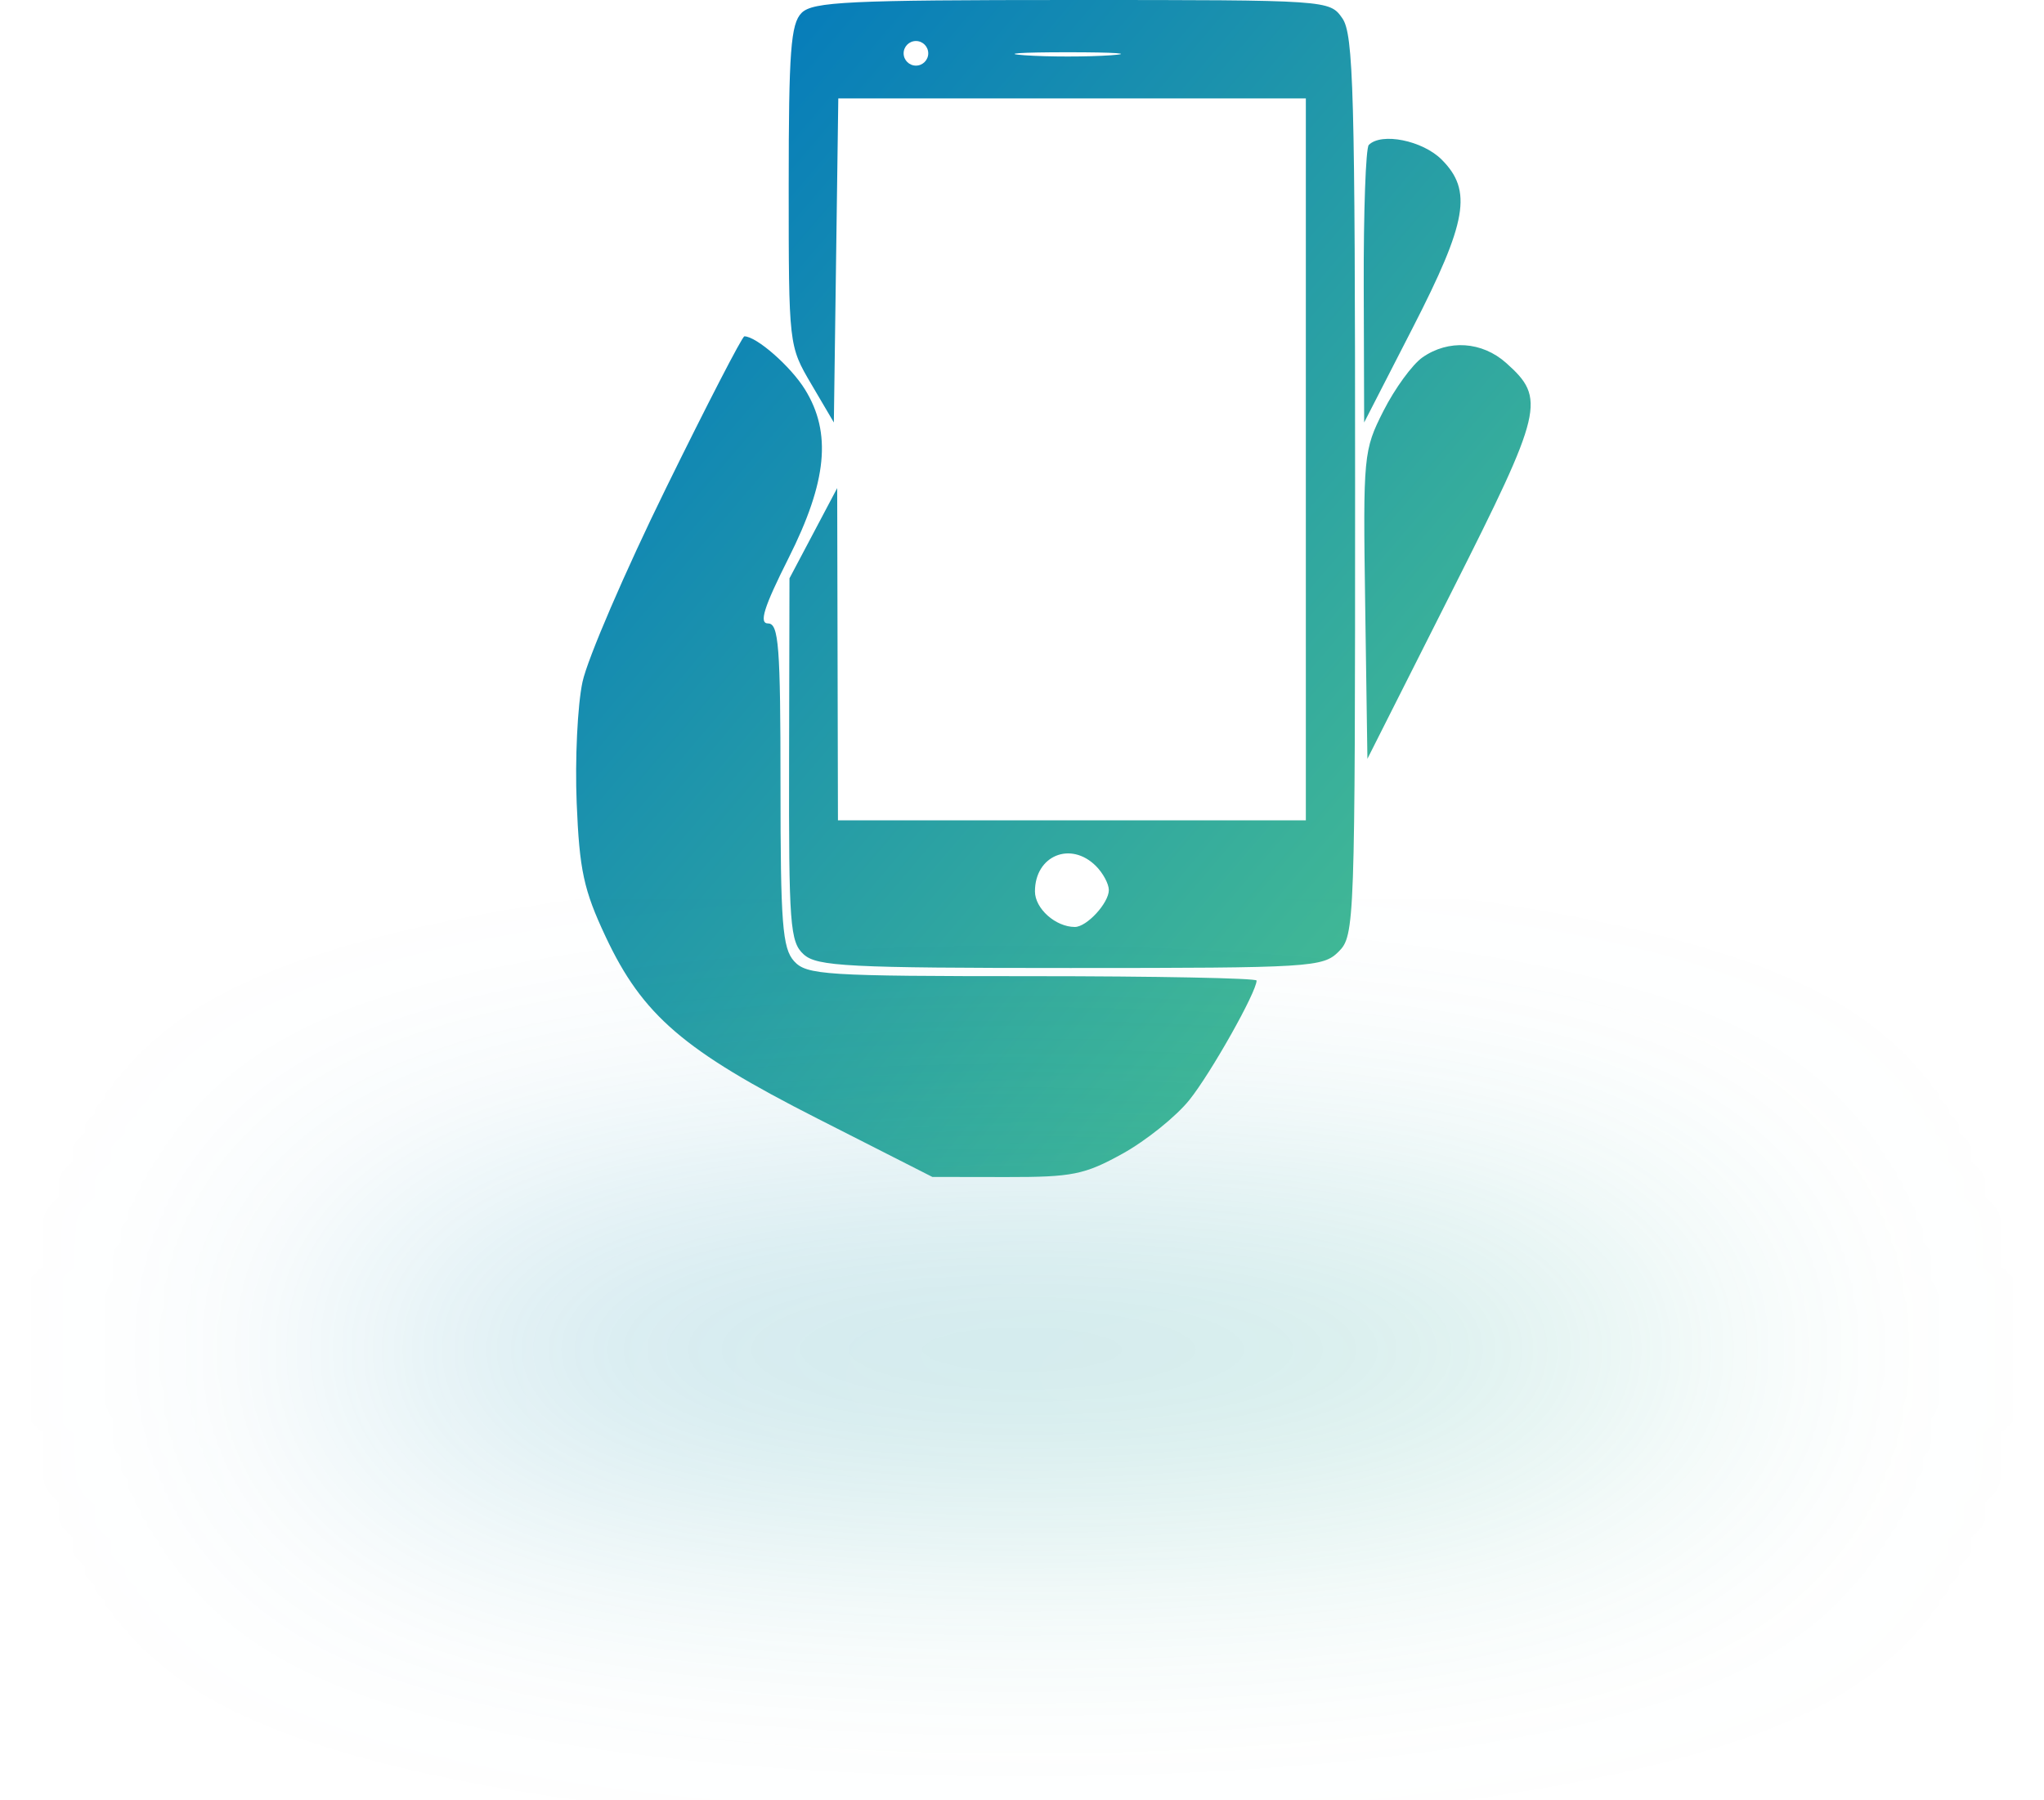
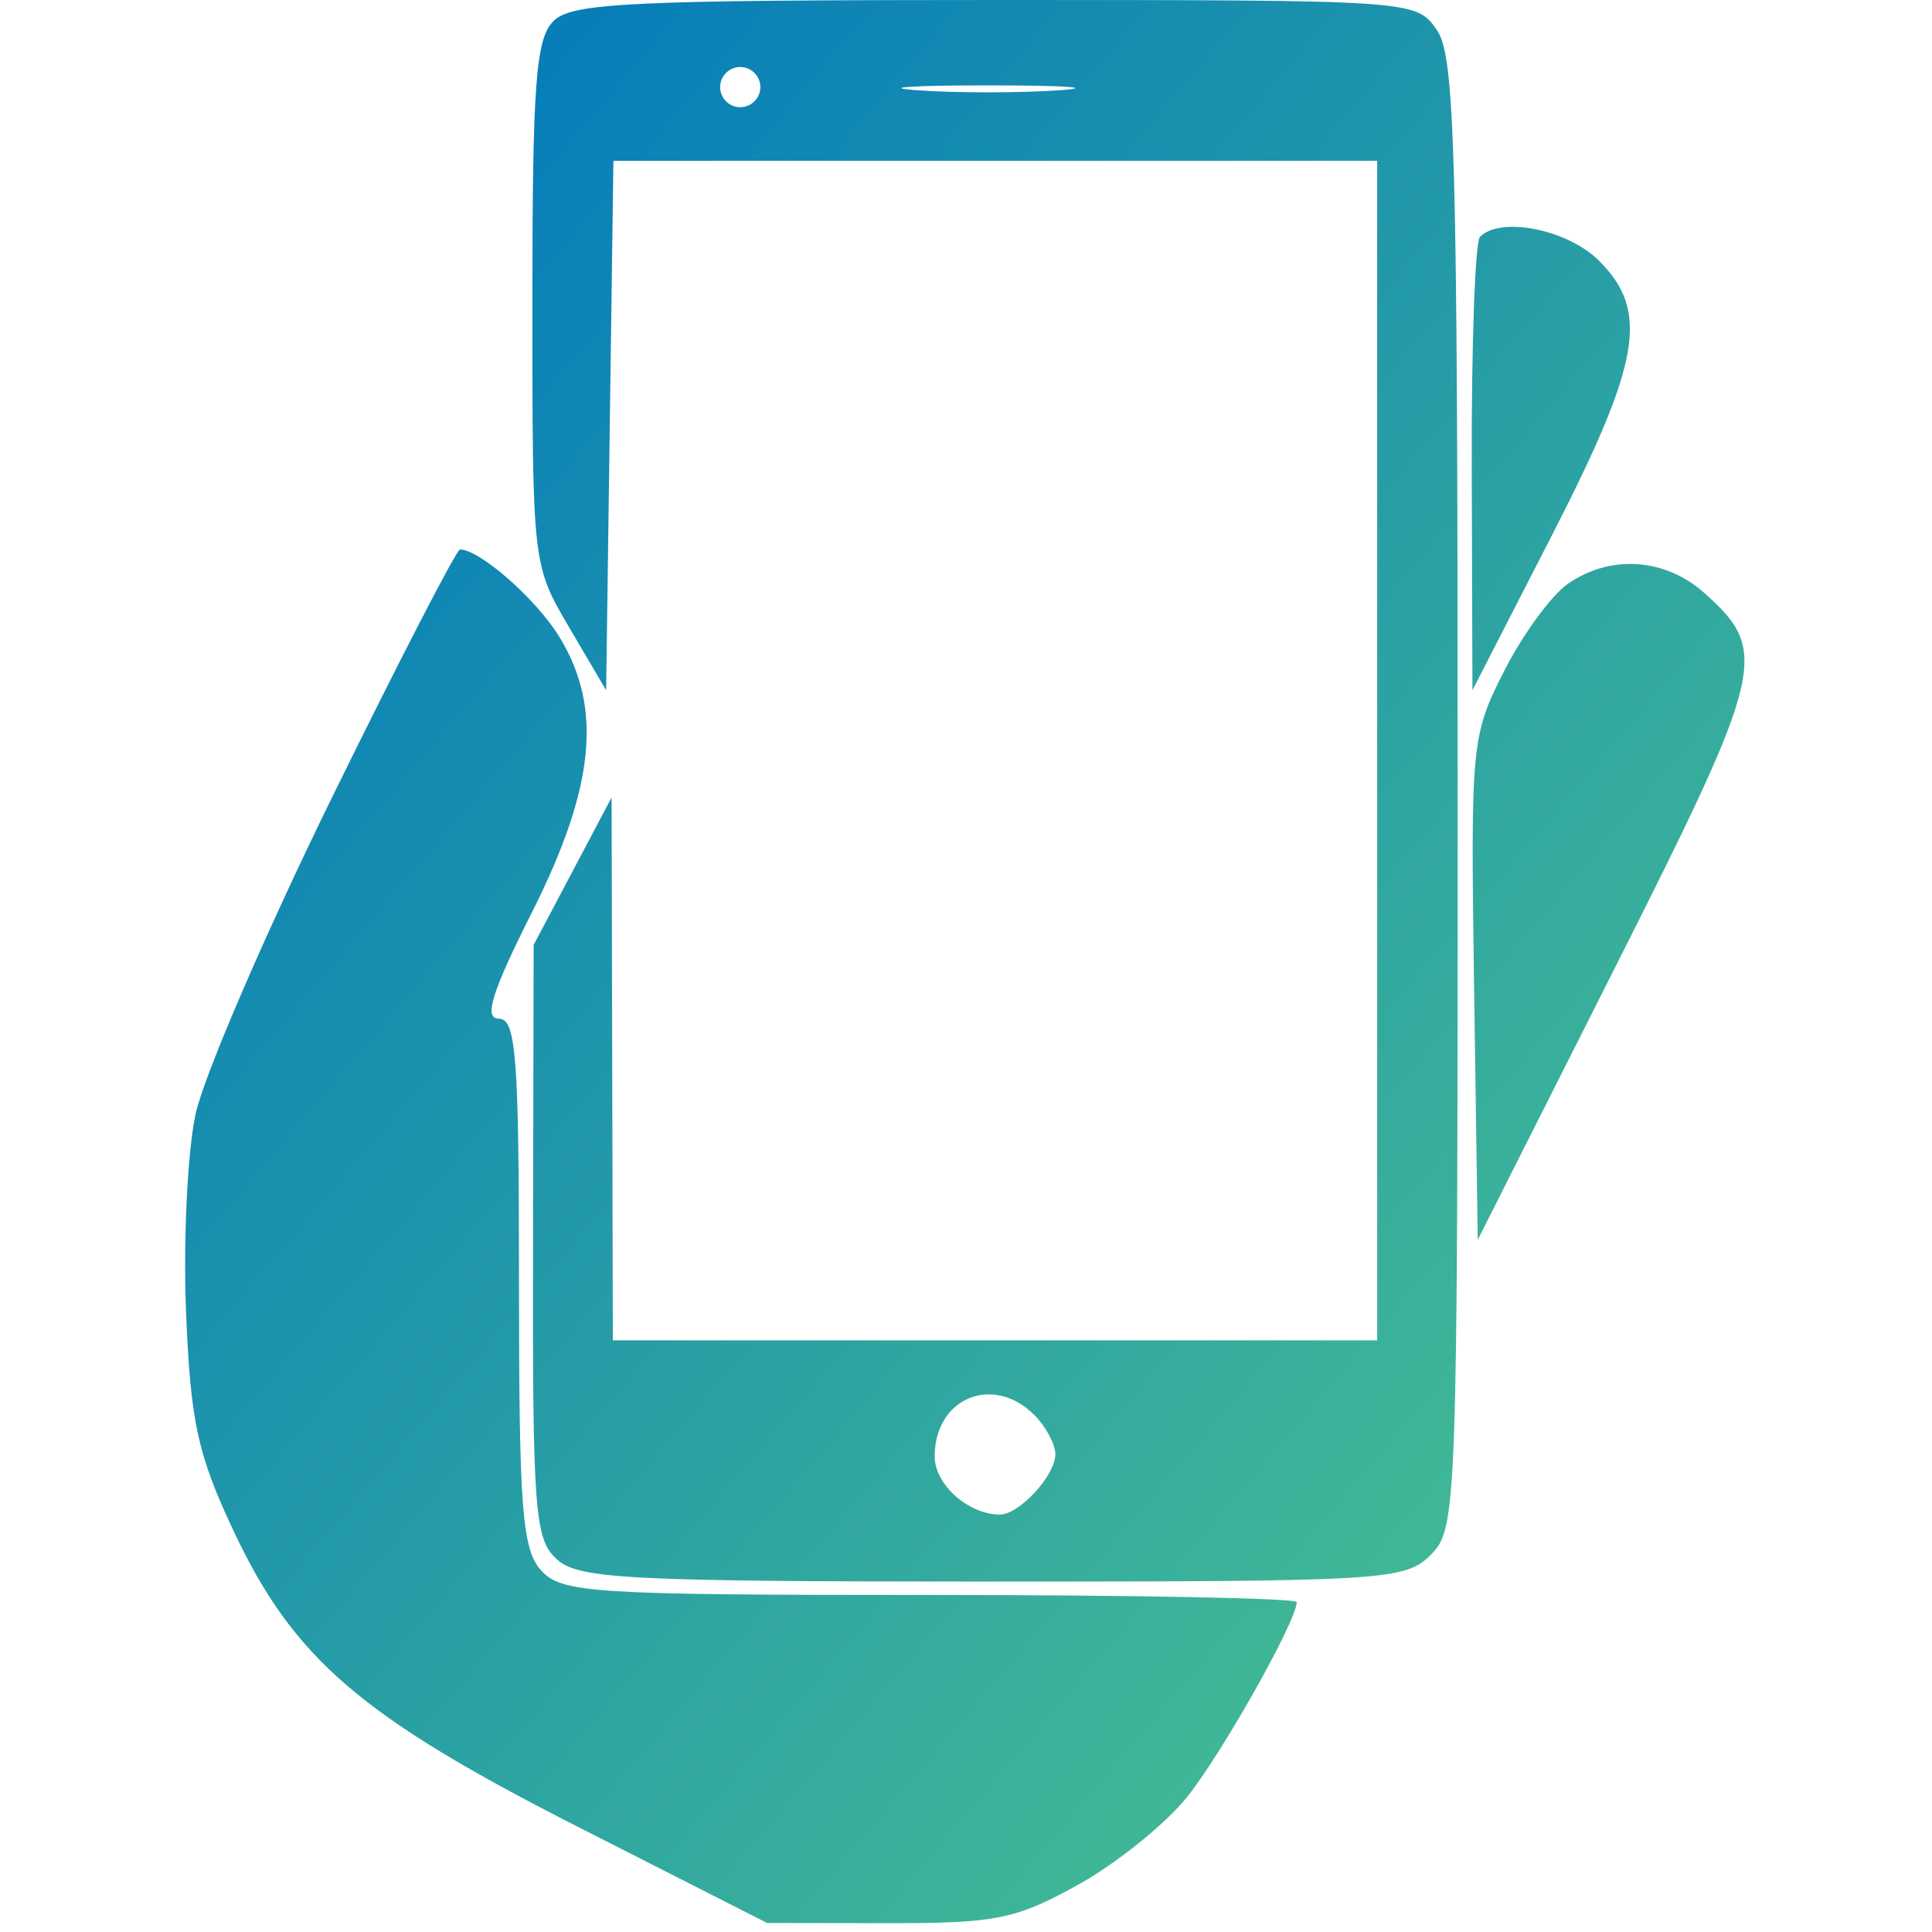
- <svg xmlns="http://www.w3.org/2000/svg" width="159" height="140" viewBox="0 0 159 140" fill="none">
-   <path fill-rule="evenodd" clip-rule="evenodd" d="M62.355 1.003C61.512 1.846 61.352 3.988 61.352 14.452C61.352 26.88 61.355 26.903 63.108 29.884L64.864 32.87L65.037 20.264L65.21 7.659H83.395H101.58V35.742V63.825H83.382H65.183L65.153 50.9L65.124 37.976L63.268 41.486L61.412 44.996L61.382 59.098C61.355 71.972 61.454 73.292 62.52 74.257C63.553 75.191 65.945 75.313 83.273 75.313C102.006 75.313 102.913 75.257 104.134 74.037C105.38 72.791 105.411 71.909 105.411 37.799C105.411 7.189 105.288 2.66 104.417 1.419C103.426 0.004 103.368 0 83.391 0C66.031 0 63.225 0.134 62.355 1.003ZM72.207 4.149C72.207 4.675 71.776 5.106 71.25 5.106C70.723 5.106 70.292 4.675 70.292 4.149C70.292 3.622 70.723 3.191 71.25 3.191C71.776 3.191 72.207 3.622 72.207 4.149ZM86.415 4.3C84.572 4.429 81.554 4.429 79.71 4.3C77.866 4.171 79.375 4.066 83.063 4.066C86.75 4.066 88.258 4.171 86.415 4.3ZM106.476 11.276C106.242 11.509 106.065 16.464 106.083 22.286L106.116 32.87L109.881 25.53C114.138 17.233 114.553 14.824 112.145 12.417C110.657 10.929 107.465 10.287 106.476 11.276ZM51.809 37.975C48.622 44.468 45.698 51.256 45.312 53.057C44.925 54.859 44.721 59.096 44.859 62.472C45.073 67.704 45.404 69.24 47.104 72.862C49.981 78.993 53.172 81.735 63.578 87.022L72.527 91.57L78.274 91.579C83.417 91.587 84.368 91.396 87.328 89.756C89.147 88.749 91.481 86.872 92.516 85.586C94.187 83.505 97.749 77.181 97.749 76.291C97.749 76.104 89.892 75.951 80.288 75.951C64.184 75.951 62.745 75.861 61.77 74.784C60.862 73.781 60.714 71.849 60.714 61.062C60.714 50.286 60.577 48.507 59.749 48.507C59.022 48.507 59.414 47.254 61.345 43.415C64.338 37.464 64.706 33.675 62.618 30.299C61.508 28.503 58.843 26.168 57.904 26.168C57.738 26.168 54.996 31.481 51.809 37.975ZM110.65 27.808C109.863 28.359 108.5 30.229 107.621 31.963C106.062 35.039 106.026 35.411 106.196 47.077L106.369 59.038L112.951 45.985C120.054 31.898 120.265 31.011 117.165 28.242C115.287 26.566 112.674 26.392 110.65 27.808ZM85.252 67.38C85.804 67.932 86.255 68.773 86.255 69.25C86.255 70.257 84.54 72.122 83.614 72.122C82.114 72.122 80.508 70.691 80.508 69.355C80.508 66.57 83.285 65.415 85.252 67.38Z" fill="url(#paint0_linear_13_11228)" />
-   <g opacity="0.3" filter="url(#filter0_f_13_11228)">
-     <ellipse cx="79.5" cy="105" rx="55.5" ry="11" fill="url(#paint1_linear_13_11228)" />
-   </g>
+ <svg xmlns="http://www.w3.org/2000/svg" width="92" height="92" viewBox="0 0 92 92" fill="none">
+   <path fill-rule="evenodd" clip-rule="evenodd" d="M26.355 1.003C25.512 1.846 25.352 3.988 25.352 14.452C25.352 26.88 25.355 26.903 27.108 29.884L28.864 32.87L29.037 20.264L29.21 7.659H47.395H65.58V35.742V63.825H47.382H29.183L29.154 50.9L29.123 37.976L27.268 41.486L25.412 44.996L25.382 59.098C25.355 71.972 25.454 73.292 26.52 74.257C27.553 75.191 29.945 75.313 47.273 75.313C66.006 75.313 66.913 75.257 68.134 74.037C69.38 72.791 69.412 71.909 69.412 37.799C69.412 7.189 69.288 2.66 68.417 1.419C67.426 0.004 67.368 0 47.392 0C30.032 0 27.225 0.134 26.355 1.003ZM36.208 4.149C36.208 4.675 35.776 5.106 35.25 5.106C34.723 5.106 34.292 4.675 34.292 4.149C34.292 3.622 34.723 3.191 35.25 3.191C35.776 3.191 36.208 3.622 36.208 4.149ZM50.415 4.3C48.572 4.429 45.554 4.429 43.71 4.3C41.866 4.171 43.375 4.066 47.063 4.066C50.75 4.066 52.258 4.171 50.415 4.3ZM70.476 11.276C70.242 11.509 70.065 16.464 70.083 22.286L70.116 32.87L73.881 25.53C78.138 17.233 78.553 14.824 76.145 12.417C74.657 10.929 71.465 10.287 70.476 11.276ZM15.809 37.975C12.622 44.468 9.698 51.256 9.312 53.057C8.925 54.859 8.722 59.096 8.859 62.472C9.073 67.704 9.404 69.24 11.104 72.862C13.981 78.993 17.172 81.735 27.578 87.022L36.527 91.57L42.274 91.579C47.417 91.587 48.368 91.396 51.328 89.756C53.147 88.749 55.481 86.872 56.516 85.586C58.187 83.505 61.749 77.181 61.749 76.291C61.749 76.104 53.892 75.951 44.288 75.951C28.184 75.951 26.745 75.861 25.77 74.784C24.863 73.781 24.714 71.849 24.714 61.062C24.714 50.286 24.577 48.507 23.749 48.507C23.022 48.507 23.414 47.254 25.345 43.415C28.338 37.464 28.706 33.675 26.618 30.299C25.508 28.503 22.843 26.168 21.904 26.168C21.738 26.168 18.996 31.481 15.809 37.975ZM74.65 27.808C73.863 28.359 72.5 30.229 71.621 31.963C70.061 35.039 70.026 35.411 70.196 47.077L70.369 59.038L76.951 45.985C84.055 31.898 84.265 31.011 81.165 28.242C79.287 26.566 76.674 26.392 74.65 27.808ZM49.252 67.38C49.804 67.932 50.255 68.773 50.255 69.25C50.255 70.257 48.54 72.122 47.614 72.122C46.114 72.122 44.508 70.691 44.508 69.355C44.508 66.57 47.285 65.415 49.252 67.38Z" fill="url(#paint0_linear_13_11229)" />
  <defs>
-     <filter id="filter0_f_13_11228" x="0" y="70" width="159" height="70" filterUnits="userSpaceOnUse" color-interpolation-filters="sRGB">
-       <feFlood flood-opacity="0" result="BackgroundImageFix" />
-       <feBlend mode="normal" in="SourceGraphic" in2="BackgroundImageFix" result="shape" />
-       <feGaussianBlur stdDeviation="12" result="effect1_foregroundBlur_13_11228" />
-     </filter>
-     <linearGradient id="paint0_linear_13_11228" x1="47.523" y1="3.339" x2="123.418" y2="67.933" gradientUnits="userSpaceOnUse">
-       <stop stop-color="#0076BE" />
-       <stop offset="1" stop-color="#48BF91" />
-     </linearGradient>
-     <linearGradient id="paint1_linear_13_11228" x1="28.047" y1="94.802" x2="34.782" y2="130.47" gradientUnits="userSpaceOnUse">
+     <linearGradient id="paint0_linear_13_11229" x1="11.523" y1="3.339" x2="87.418" y2="67.933" gradientUnits="userSpaceOnUse">
      <stop stop-color="#0076BE" />
      <stop offset="1" stop-color="#48BF91" />
    </linearGradient>
  </defs>
</svg>
